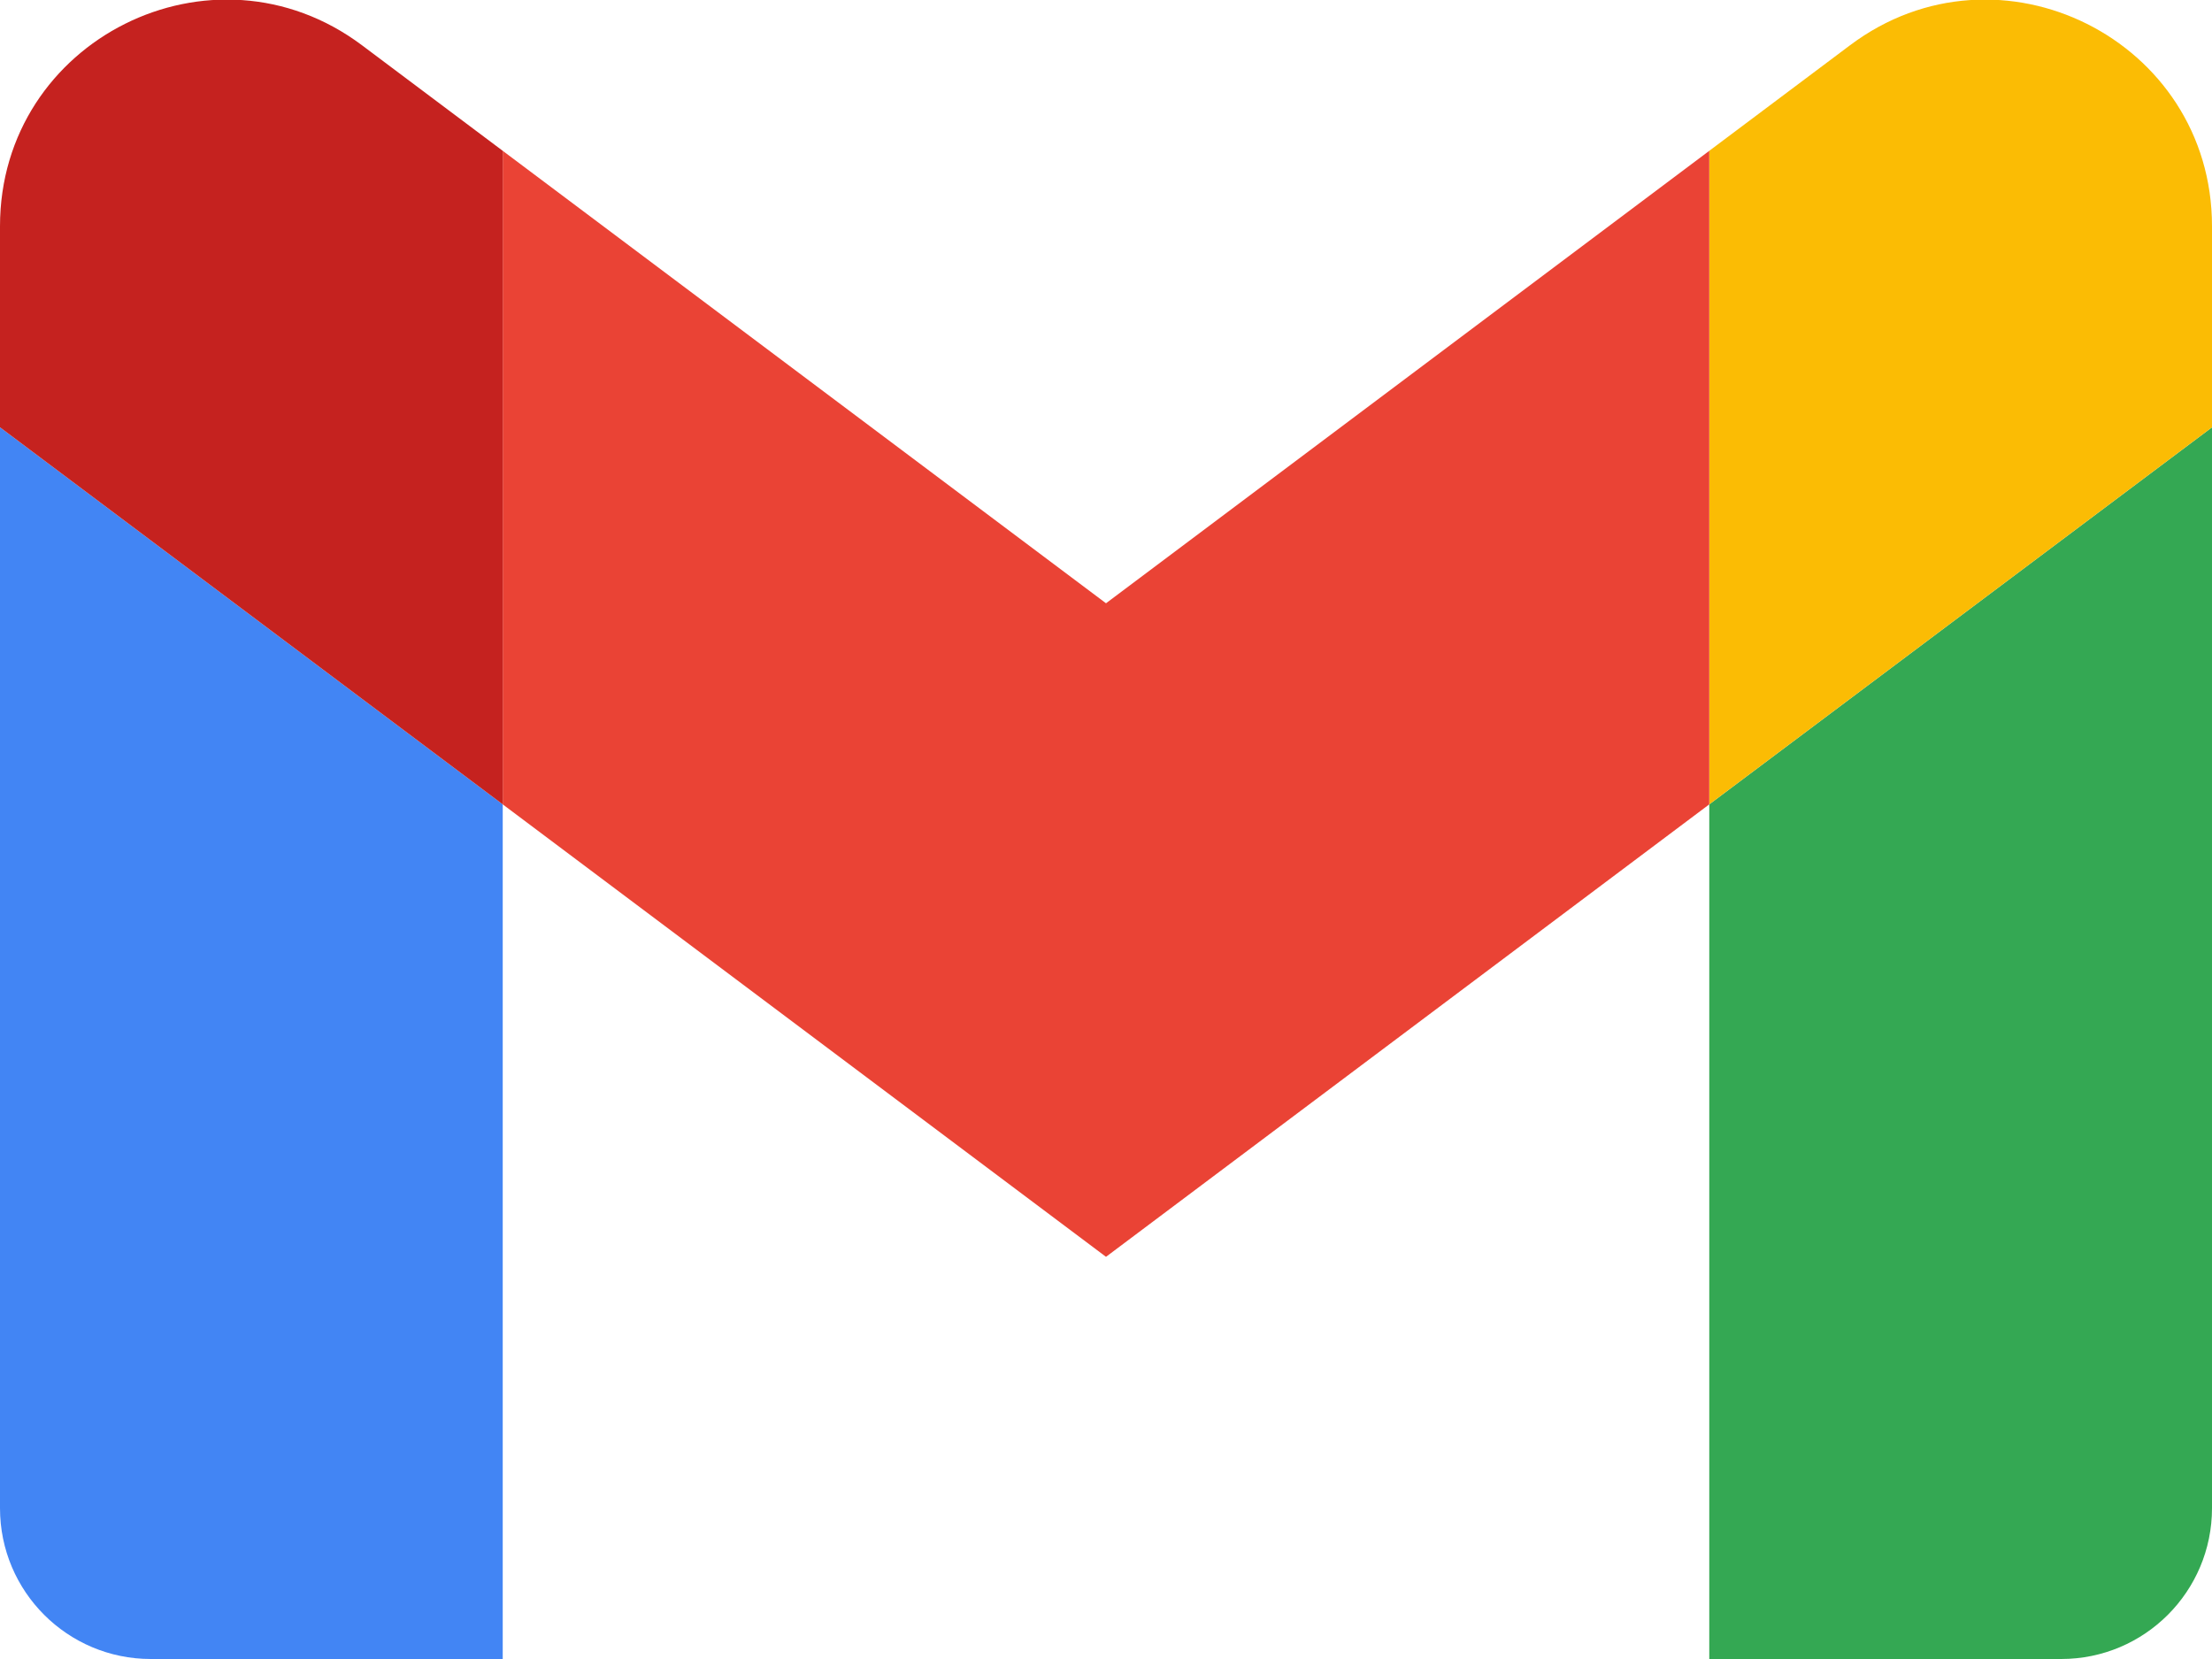
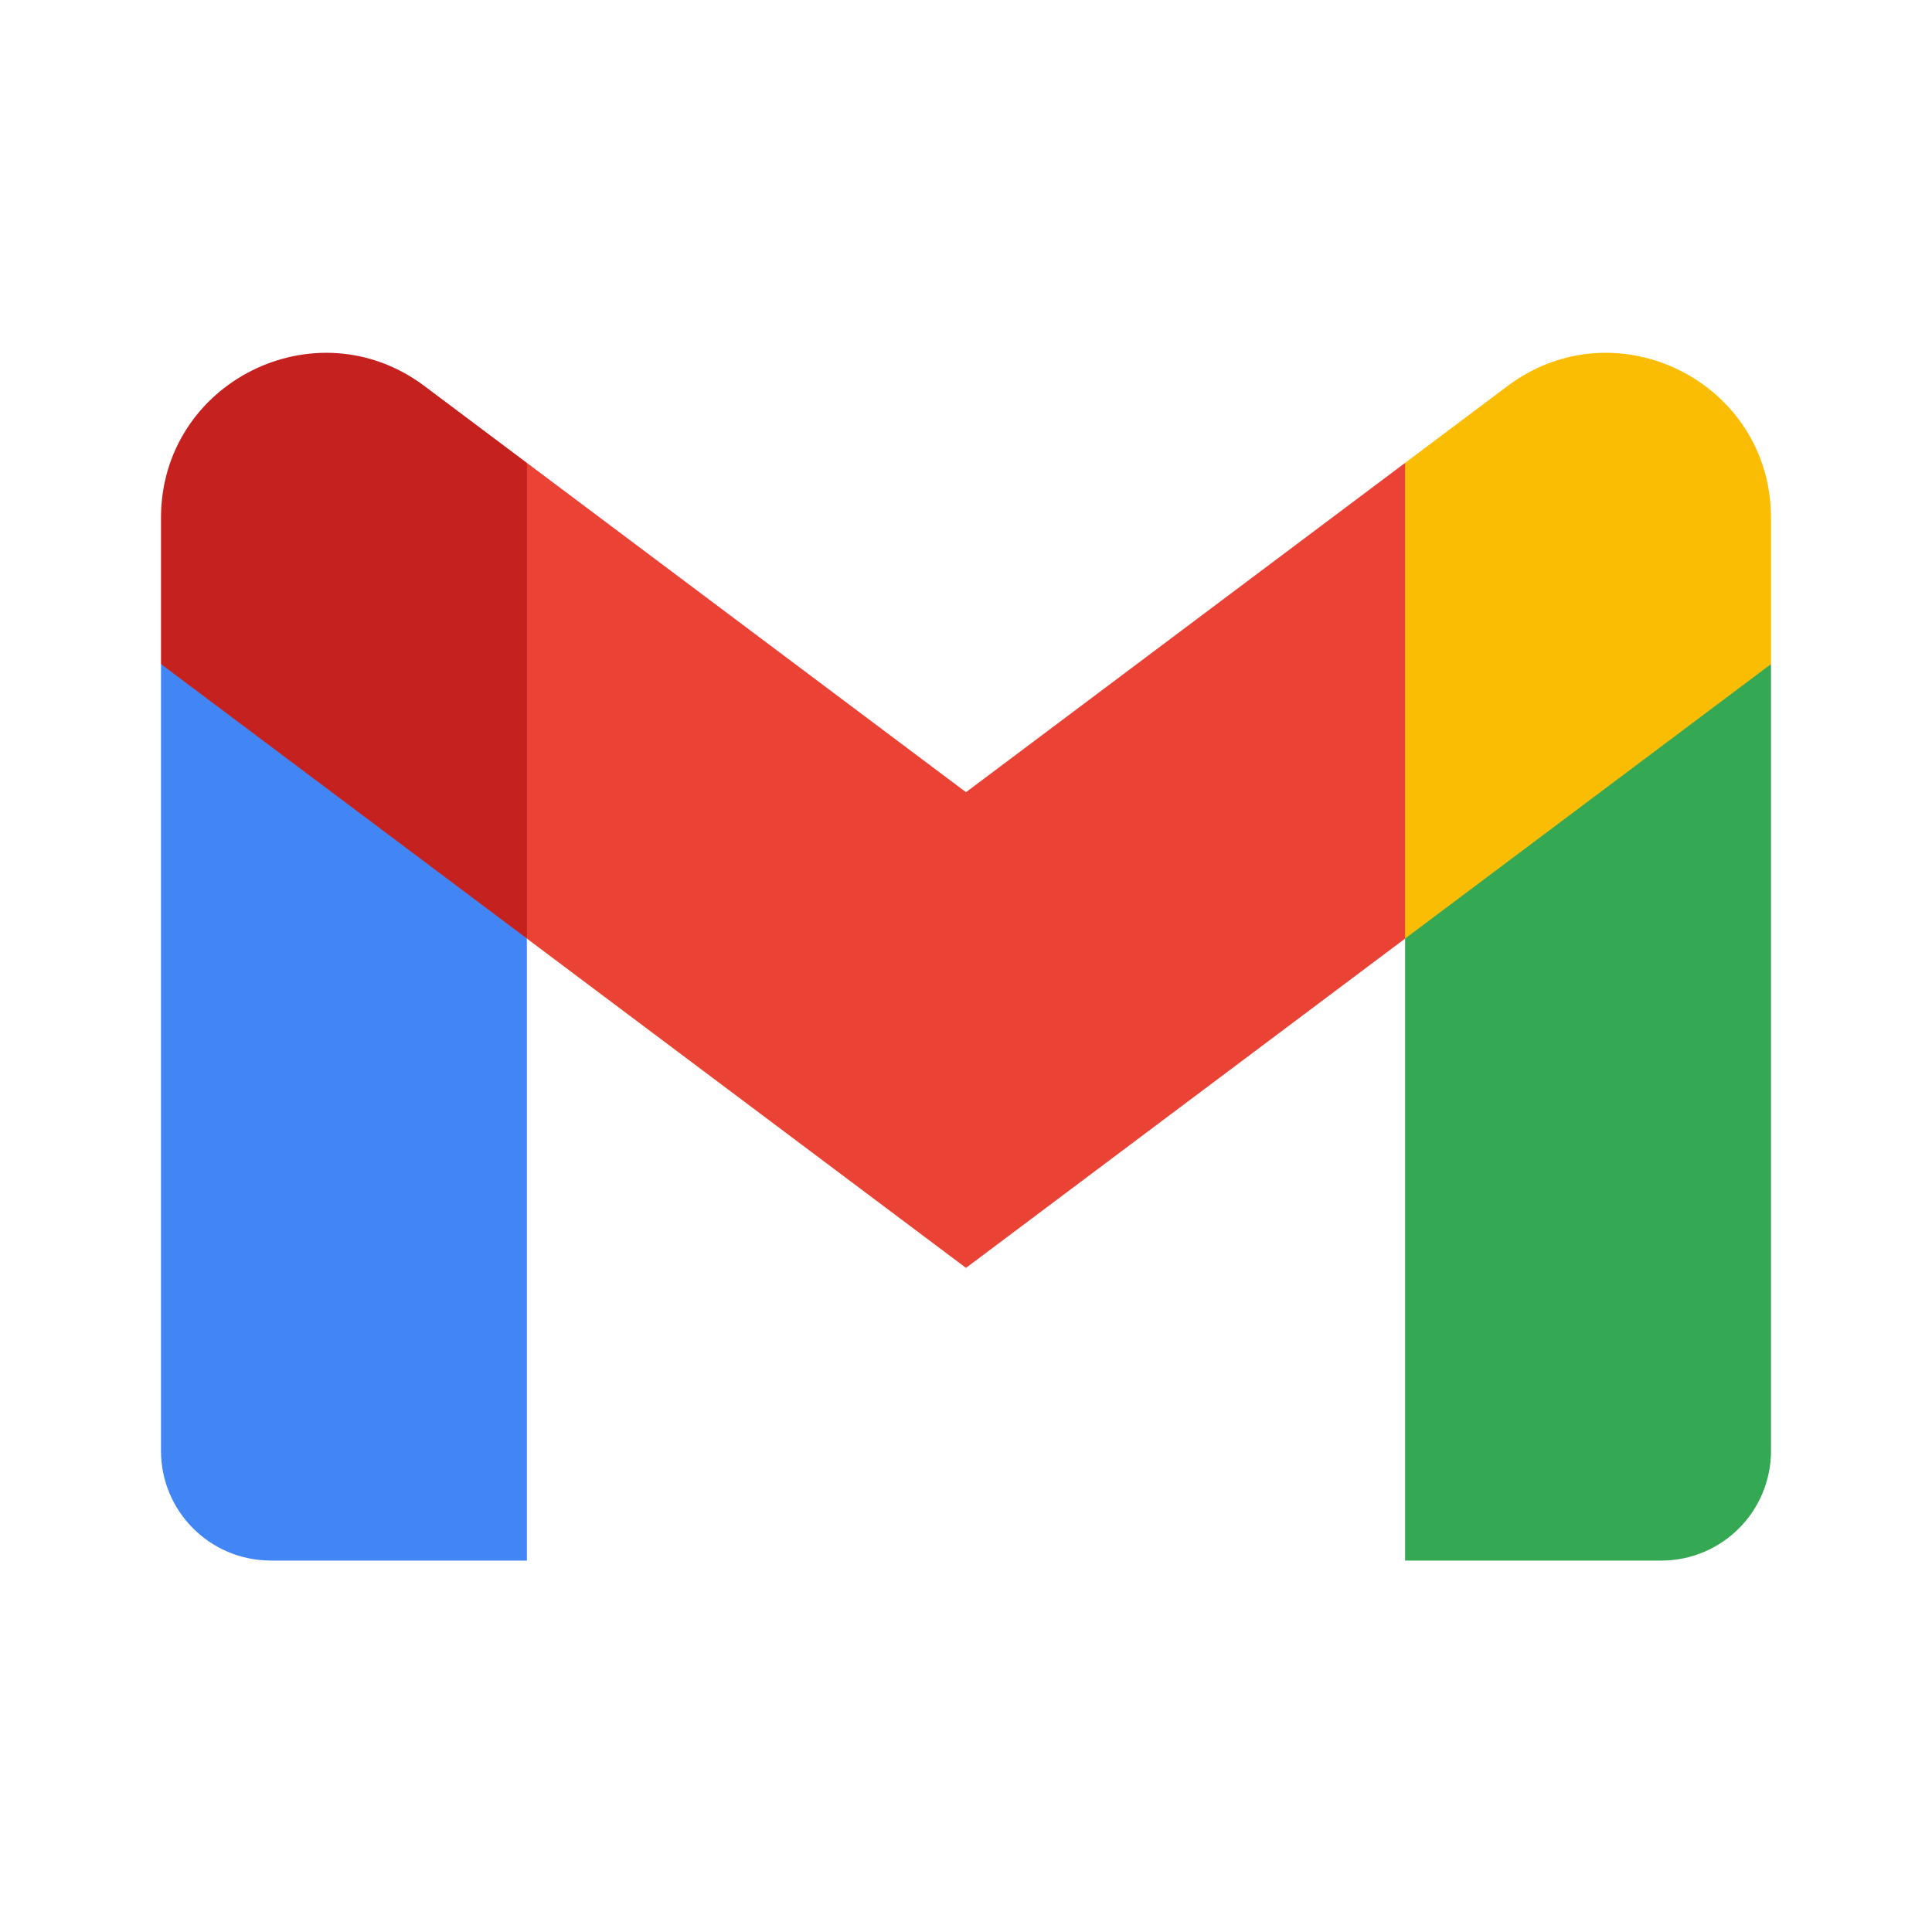
- <svg xmlns="http://www.w3.org/2000/svg" viewBox="52 42 88 66">
-   <path fill="#4285f4" d="M58 108h14V74L52 59v43c0 3.32 2.69 6 6 6" />
-   <path fill="#34a853" d="M120 108h14c3.32 0 6-2.69 6-6V59l-20 15" />
-   <path fill="#fbbc04" d="M120 48v26l20-15v-8c0-7.42-8.47-11.65-14.4-7.2" />
-   <path fill="#ea4335" d="M72 74V48l24 18 24-18v26L96 92" />
-   <path fill="#c5221f" d="M52 51v8l20 15V48l-5.6-4.2c-5.94-4.45-14.4-.22-14.4 7.2" />
+ <svg xmlns="http://www.w3.org/2000/svg" height="36" viewBox="0 0 36 36" width="36">
+   <g fill="none" fill-rule="evenodd">
+     <path d="m0 0h36v36h-36z" />
+     <g fill-rule="nonzero" transform="translate(3 6.409091)">
+       <path d="m0 3.239v2.727l3.128 3.027 3.69 2.086.682-4.59-.682-4.273-1.909-1.432c-2.023-1.517-4.909-.073-4.909 2.455" fill="#c5221f" />
+       <path d="m23.182 2.216-.682 4.33.682 4.534 3.349-1.659 3.469-3.455v-2.727c0-2.528-2.886-3.972-4.909-2.455z" fill="#fbbc04" />
+       <path d="m2.045 22.67h4.773v-11.591l-6.818-5.114v14.659c0 1.13.915 2.045 2.045 2.045" fill="#4285f4" />
+       <path d="m23.182 22.67h4.773c1.13 0 2.045-.915 2.045-2.045v-14.659l-6.818 5.114z" fill="#34a853" />
+       <path d="m15 8.352-8.182-6.136v8.864l8.182 6.136 8.182-6.136v-8.864z" fill="#ea4335" />
+     </g>
+   </g>
</svg>
